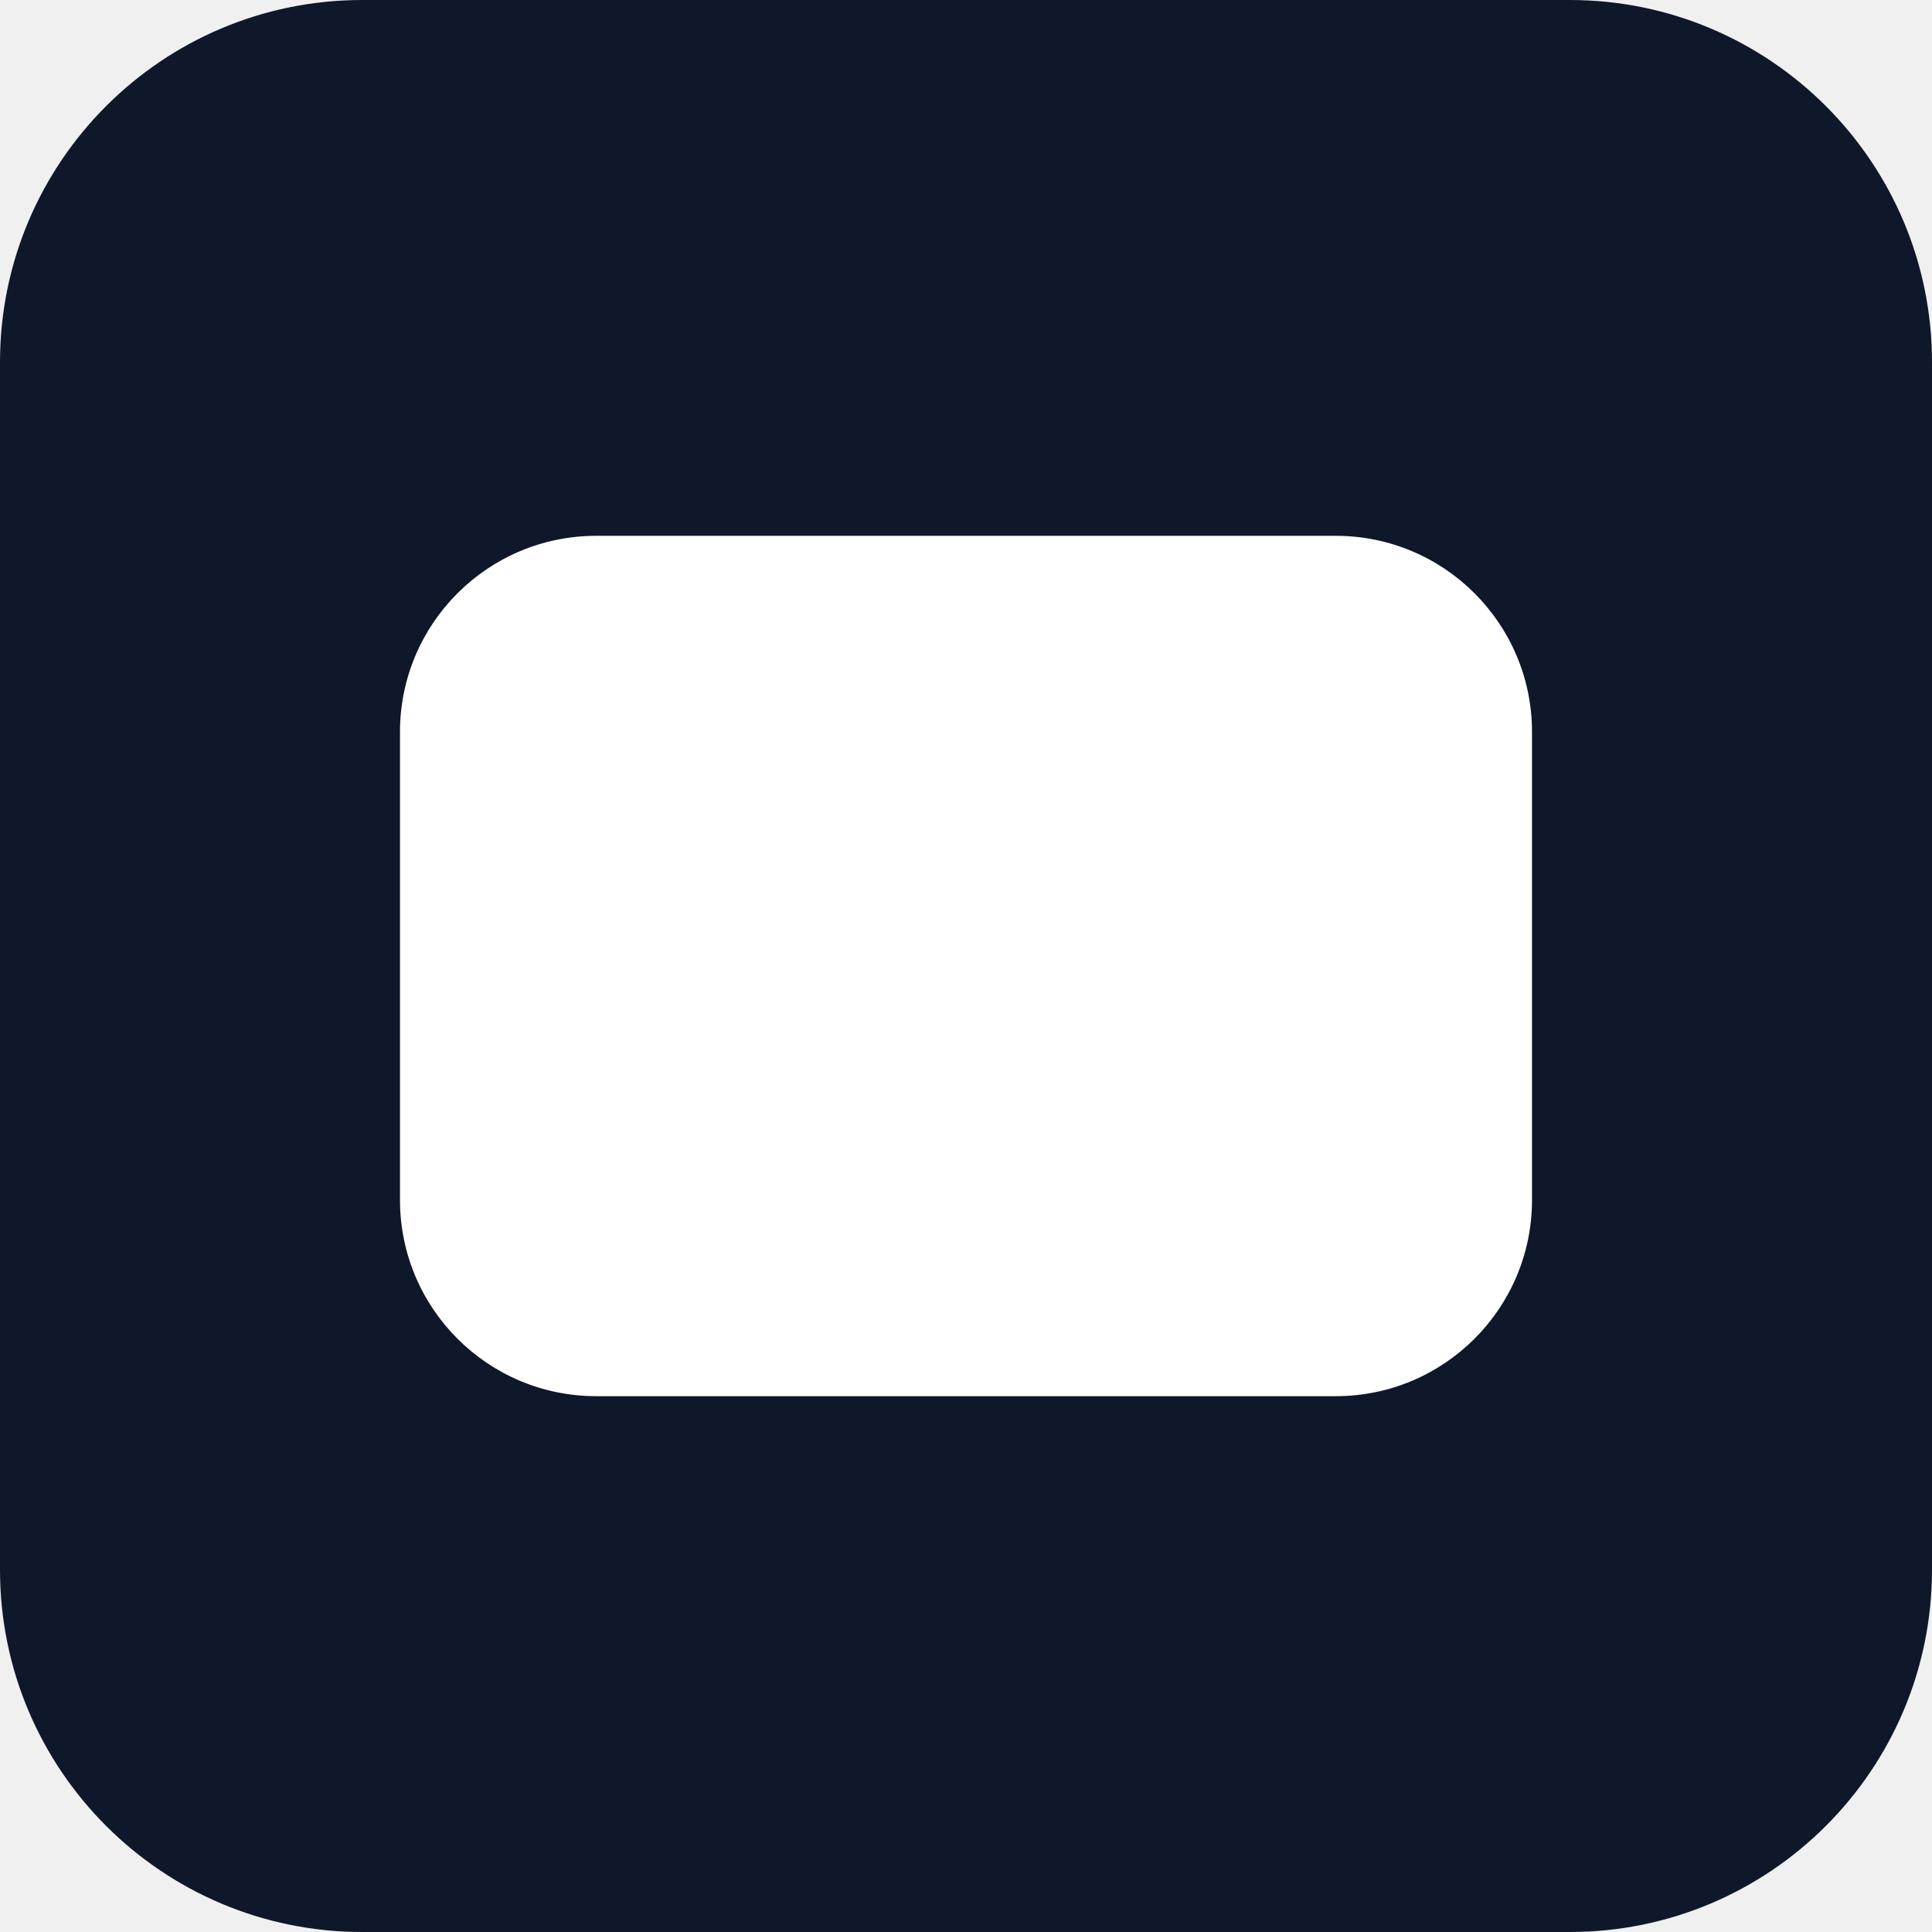
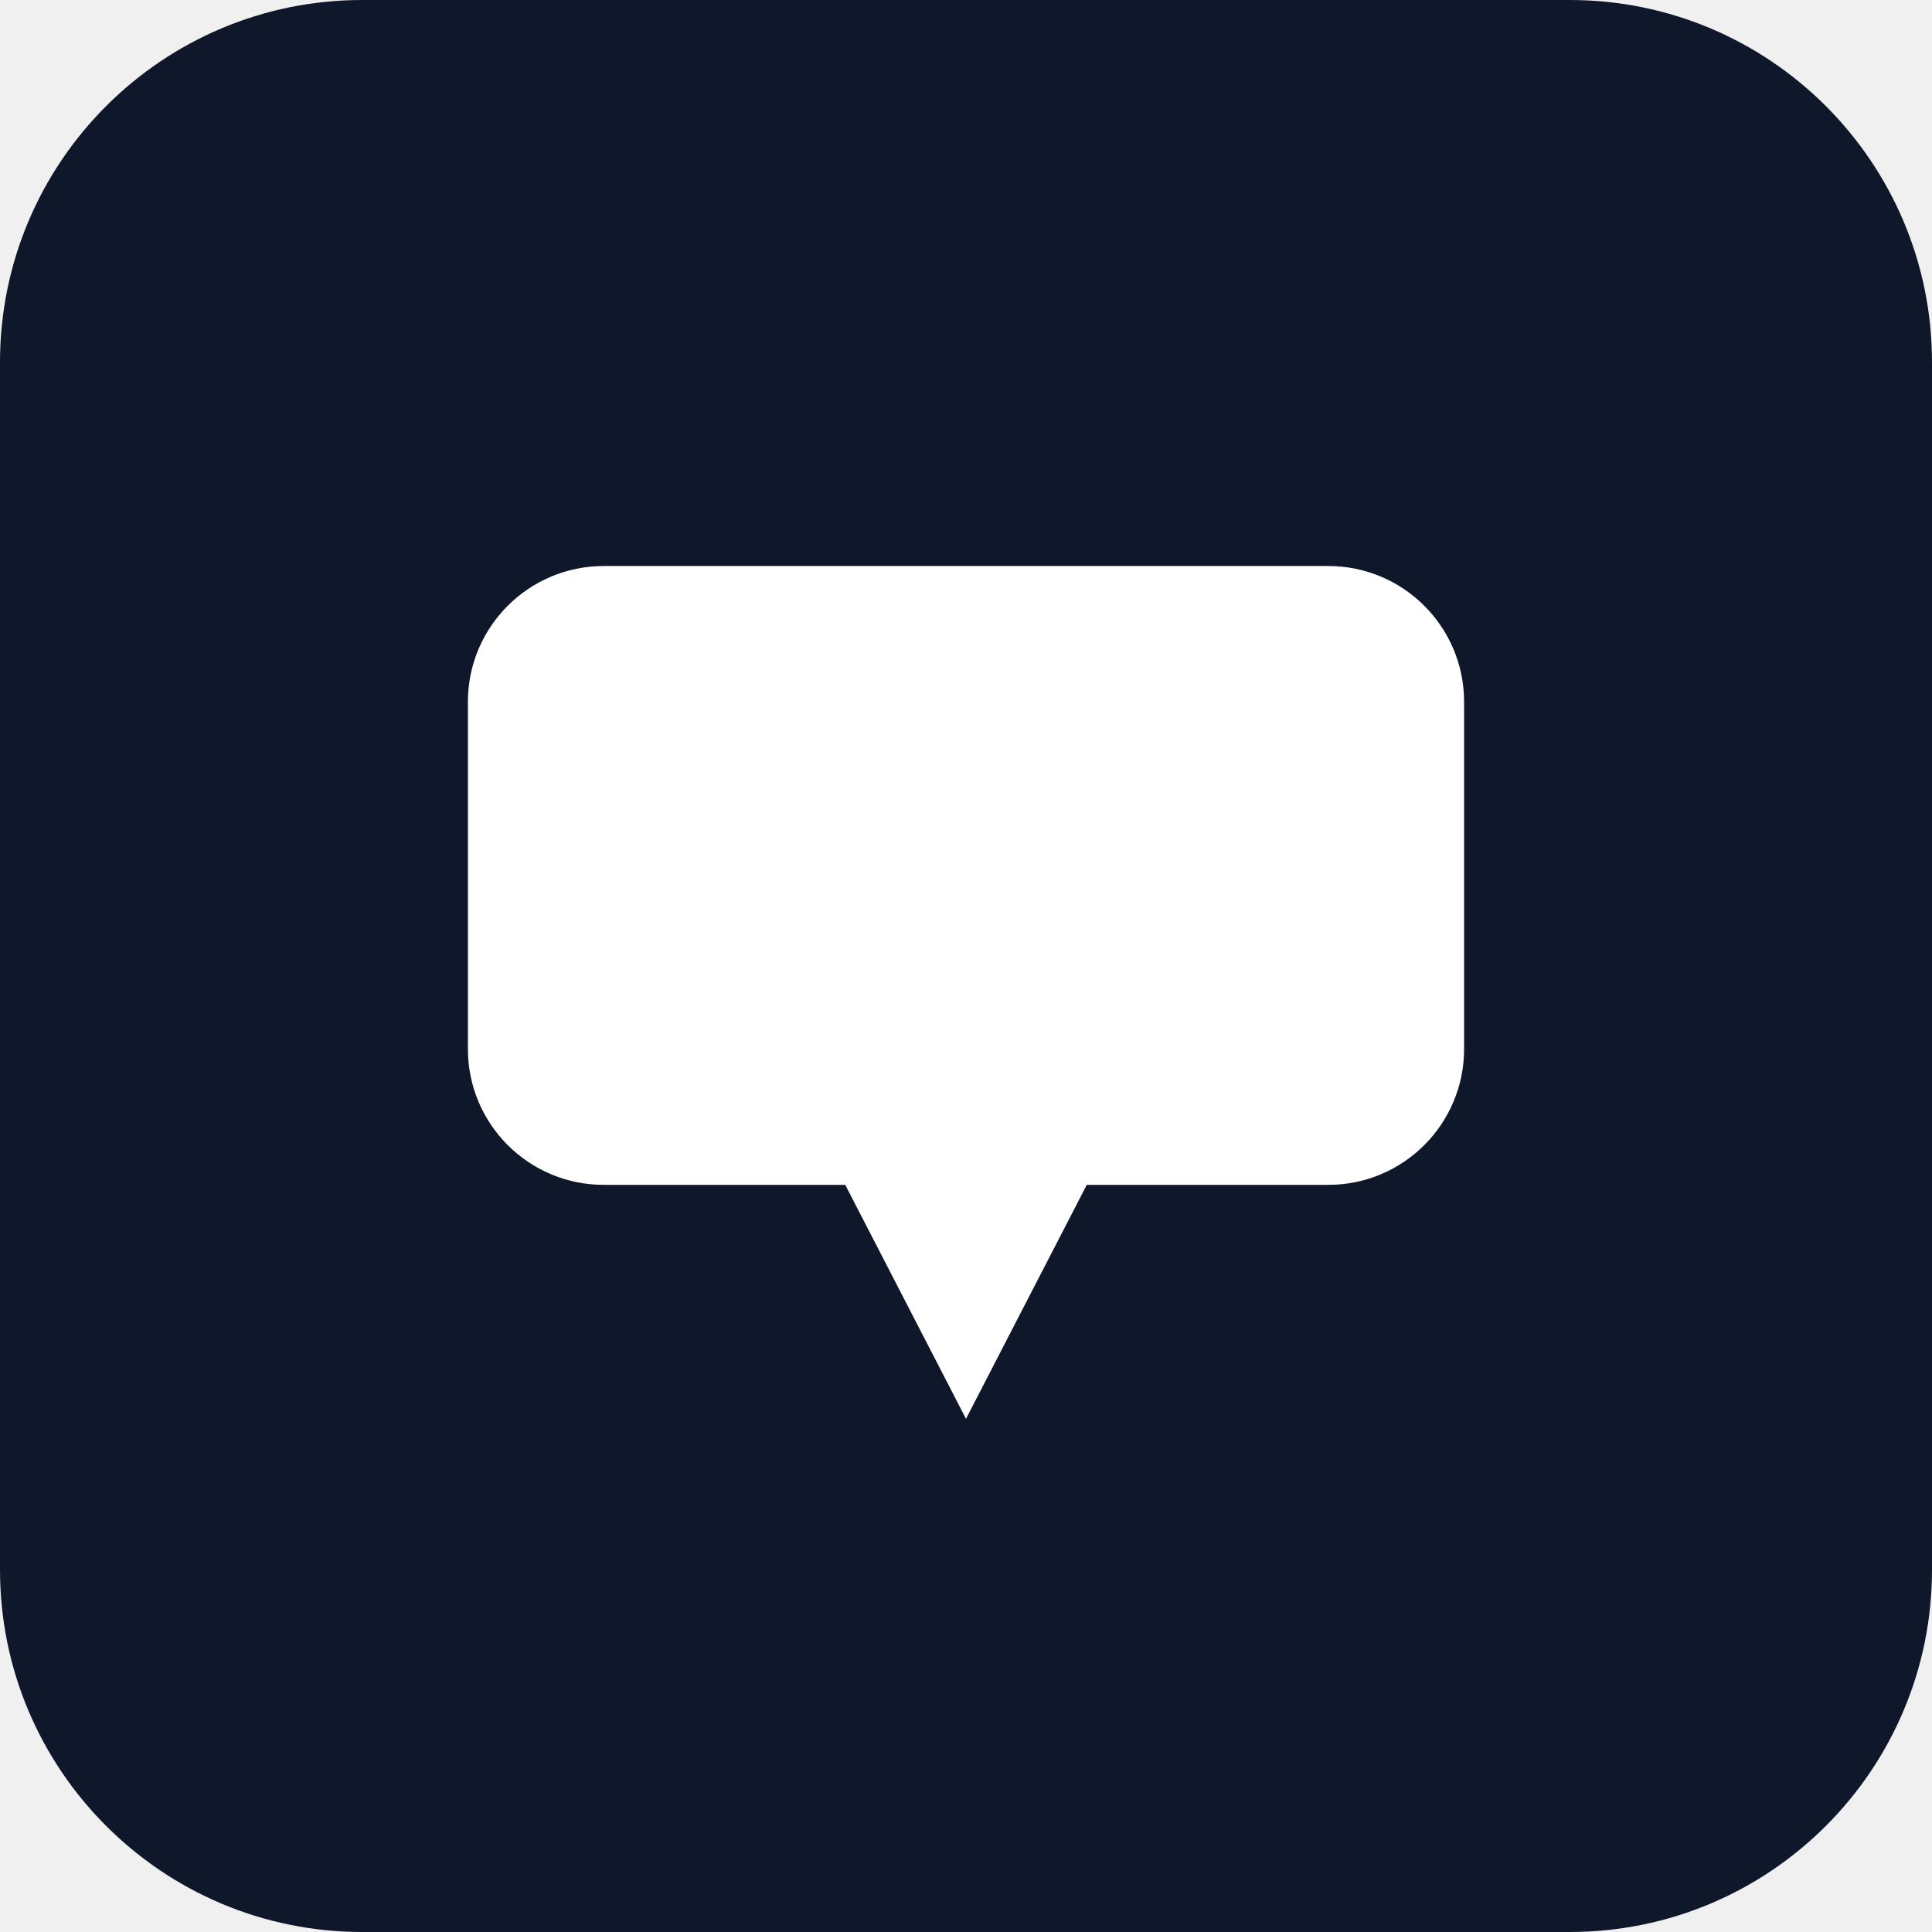
<svg xmlns="http://www.w3.org/2000/svg" viewBox="0 0 512 512" role="img" aria-label="Diebel">
  <rect width="512" height="512" rx="96" ry="96" fill="#0F172A" />
-   <rect x="106" y="142" width="300" height="228" rx="52" ry="52" fill="#FFFFFF" />
+   <path fill="#FFFFFF" d="M 160 150        L 352 150        A 36 36 0 0 1 388 186        L 388 278        A 36 36 0 0 1 352 314        L 288 314        L 256 376        L 224 314        L 160 314        A 36 36 0 0 1 124 278        L 124 186        A 36 36 0 0 1 160 150        Z" />
</svg>
